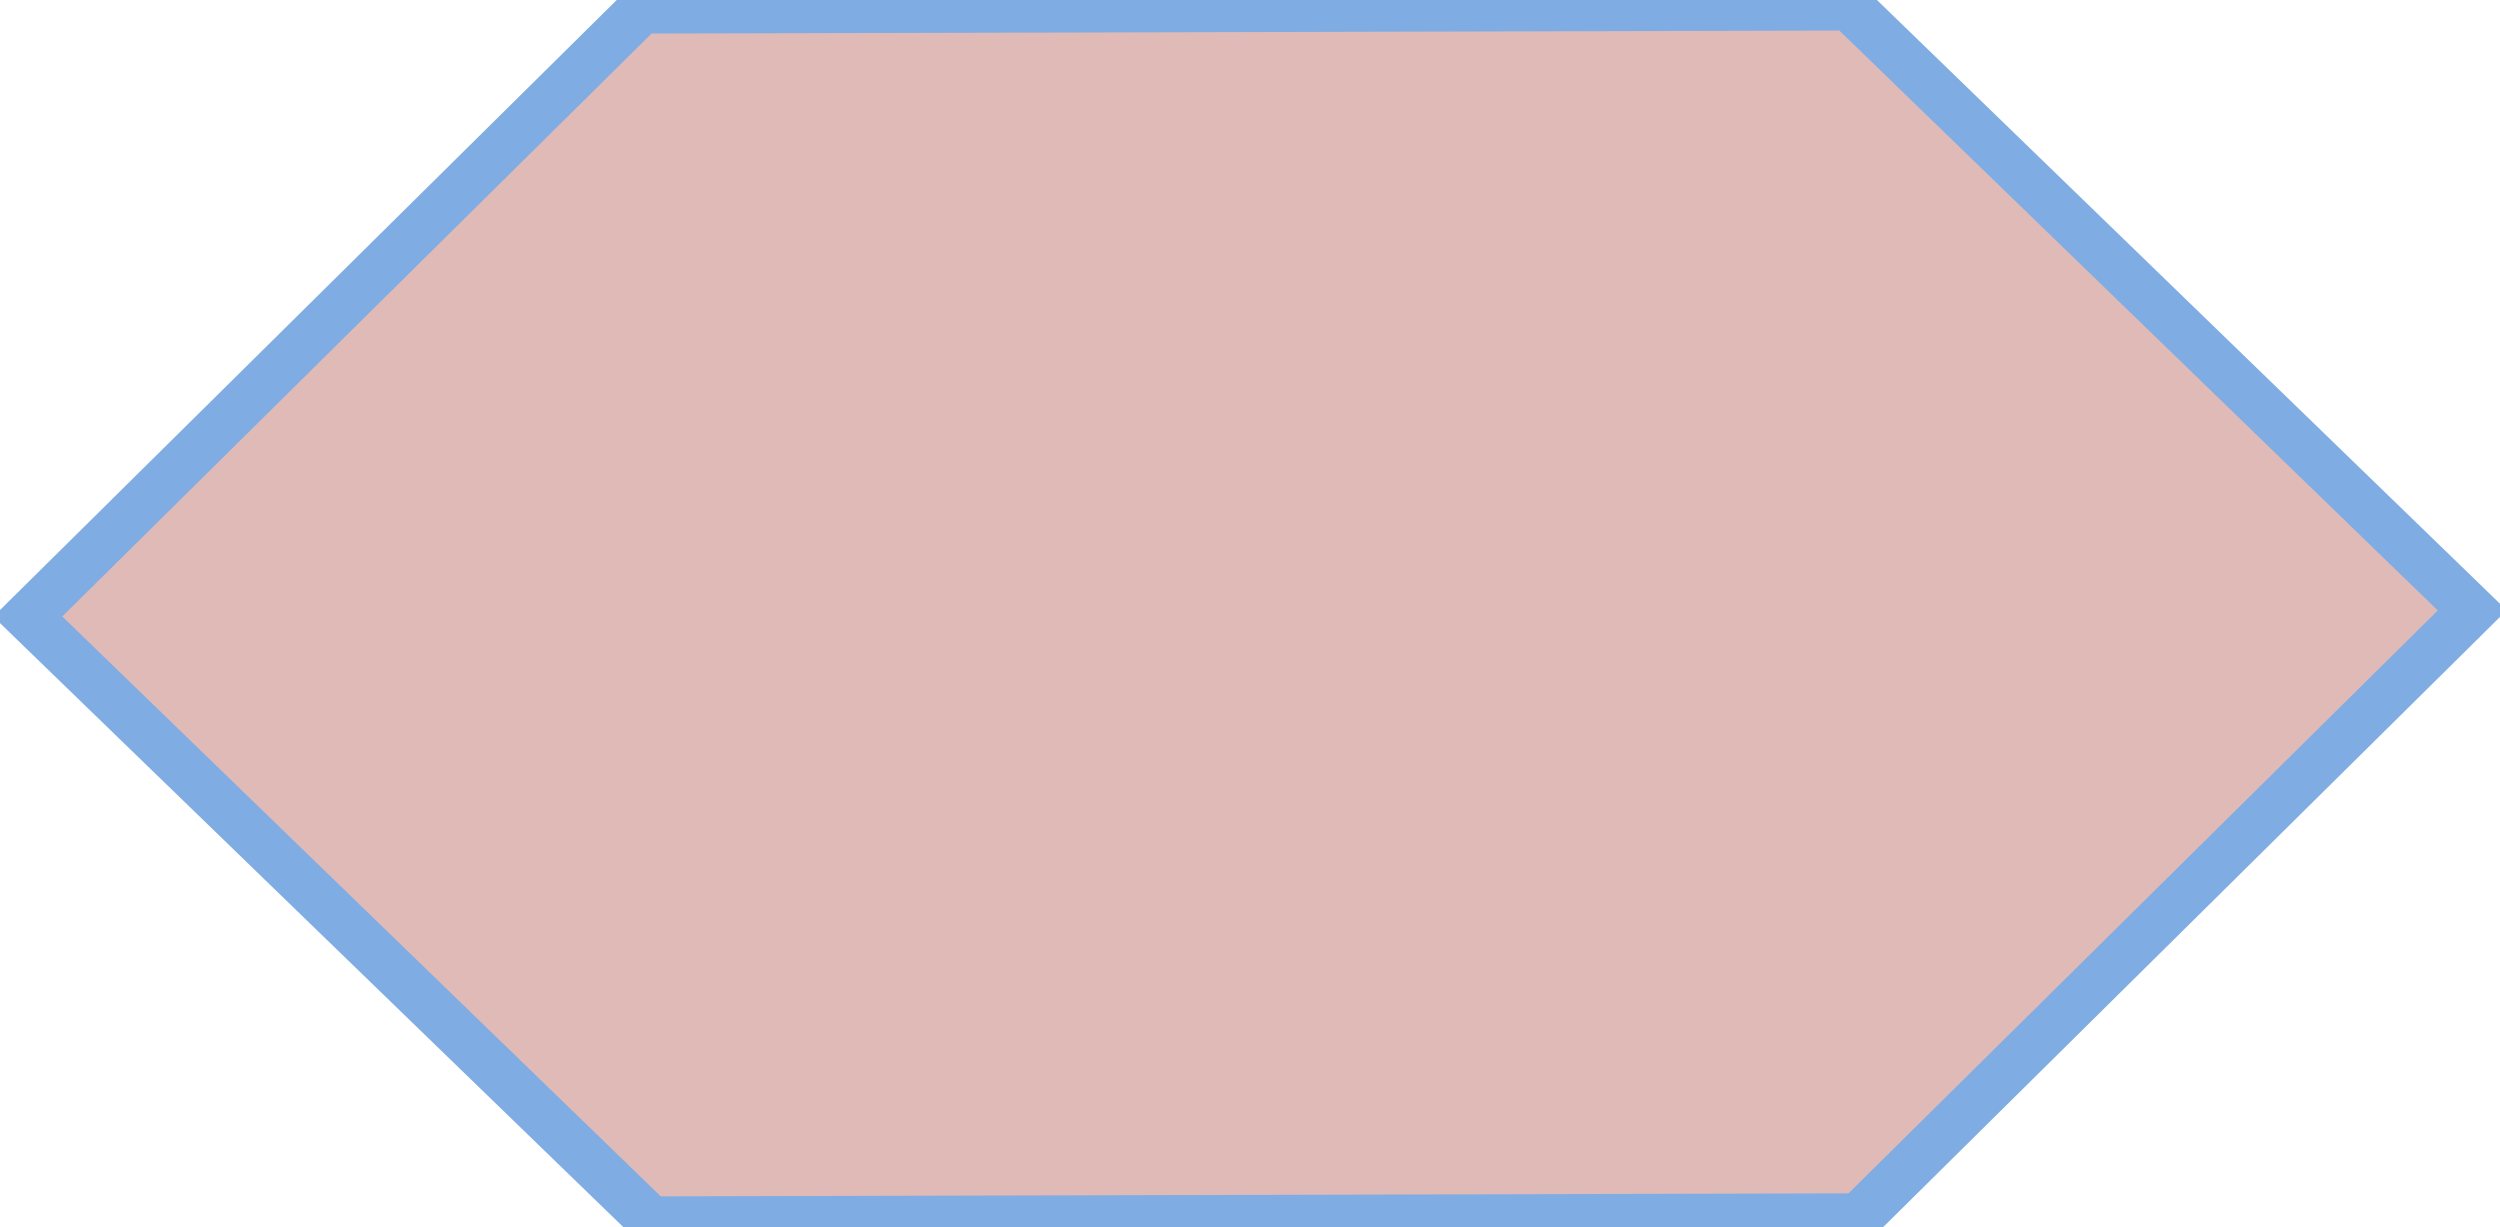
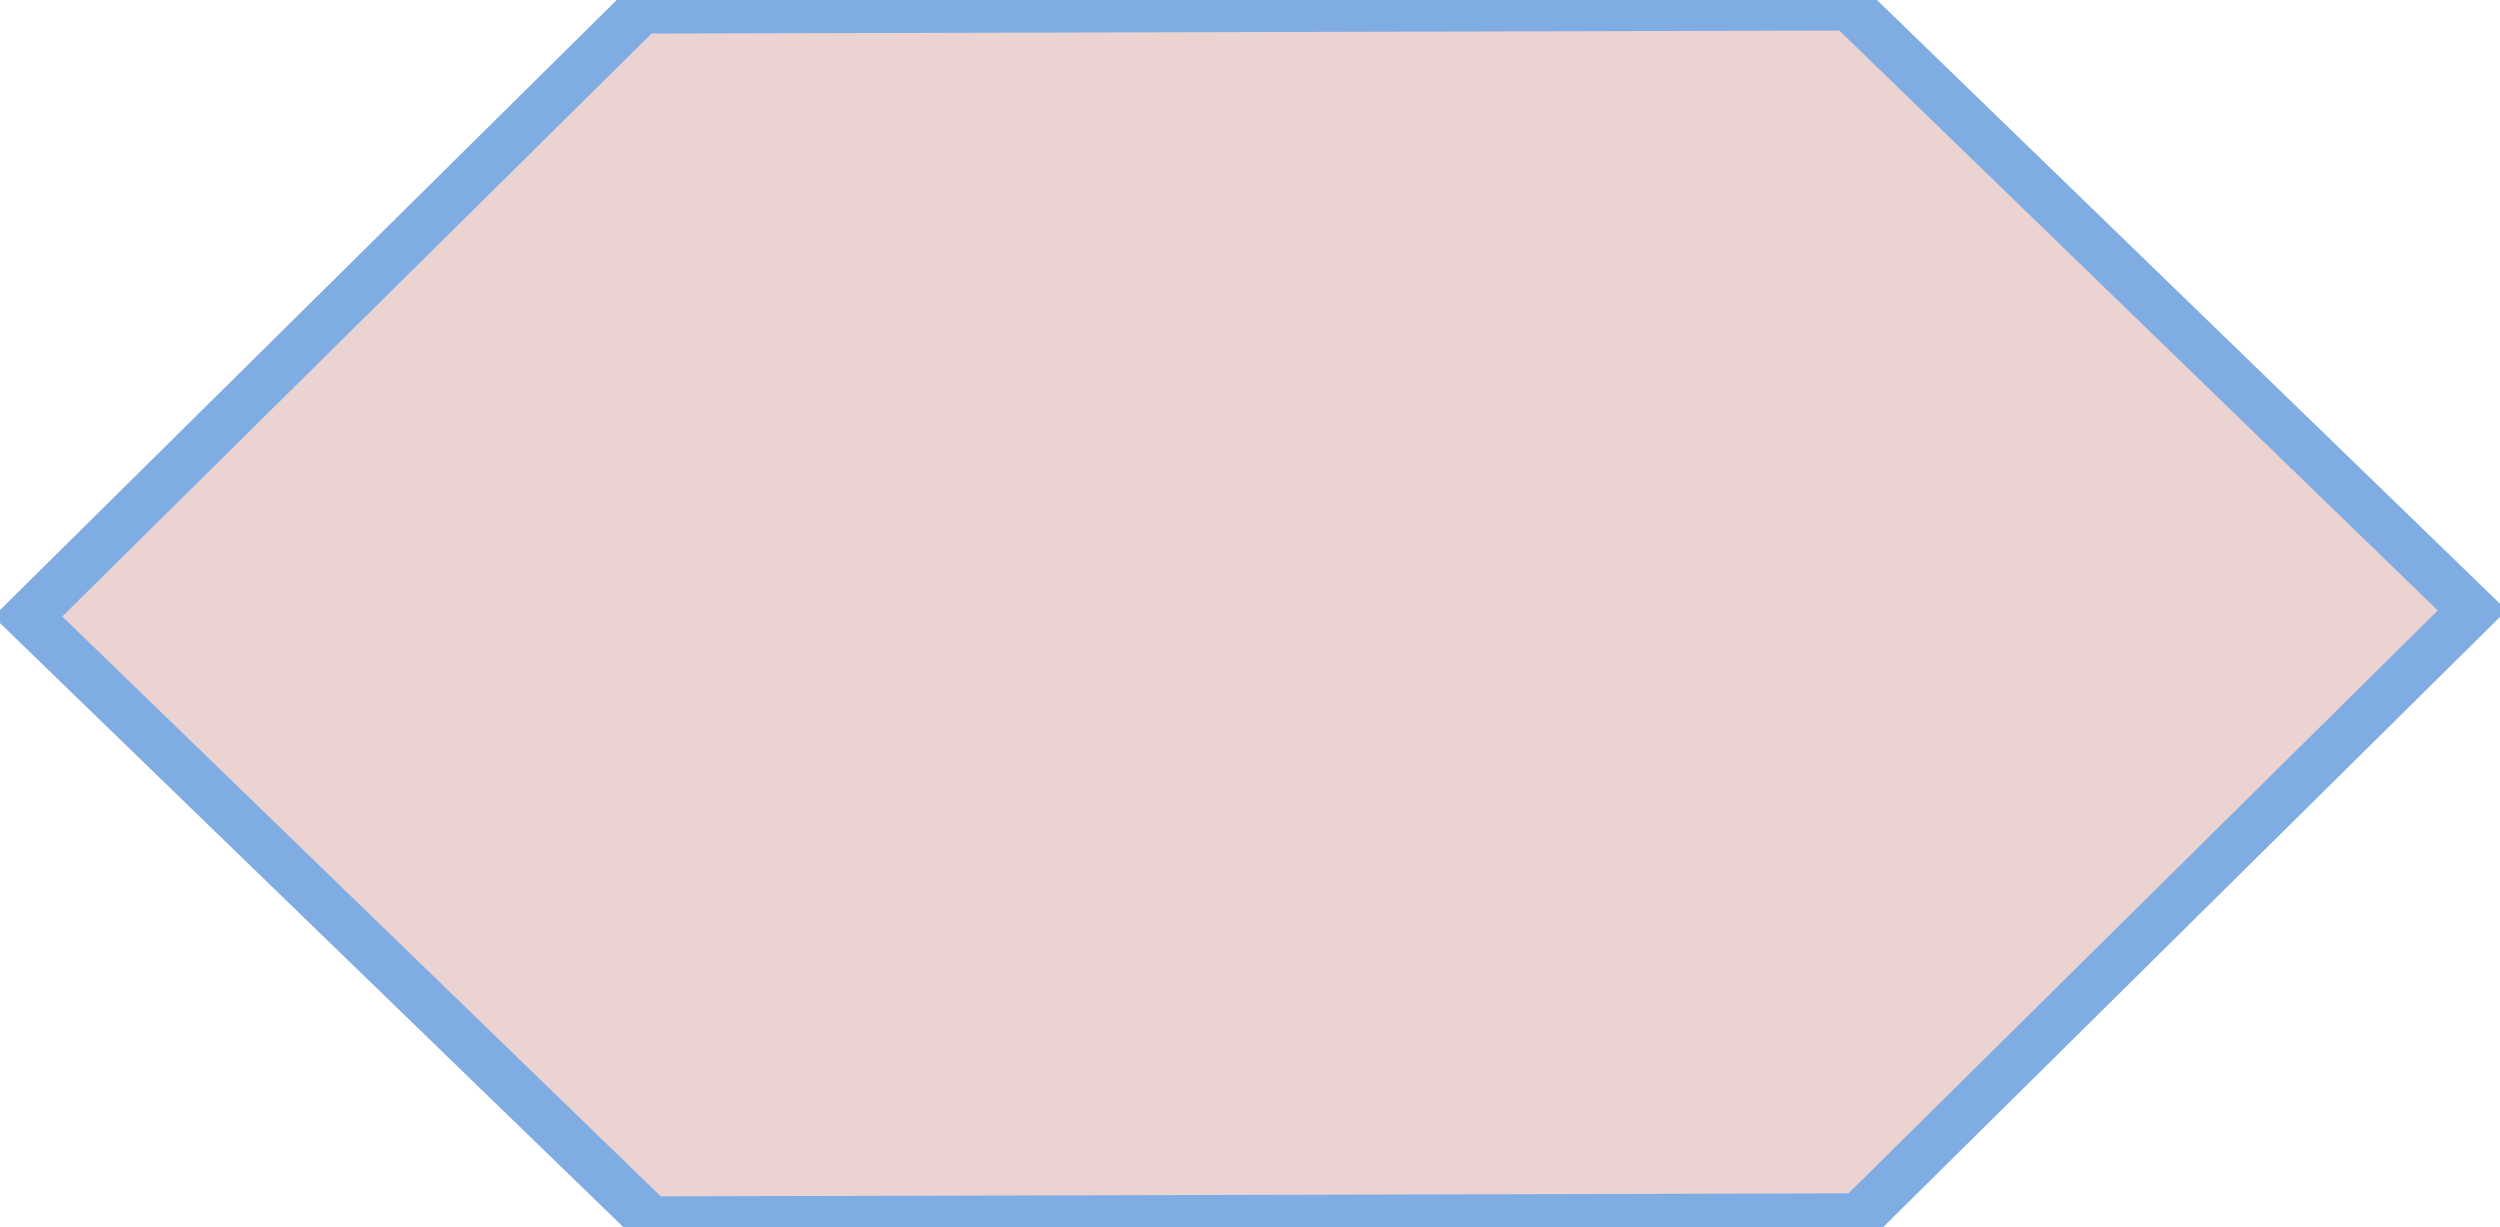
<svg xmlns="http://www.w3.org/2000/svg" id="svg8" version="1.1" viewBox="0 0 162.006 79.504" height="79.504mm" width="162.006mm">
  <defs id="defs2" />
  <g transform="translate(-59.7119,-57.11134)" id="layer1">
-     <path transform="matrix(3.341791,0,0,1.888818,-155.6497,-121.6945)" d="m 100.444,95.133 11.942,20.473 -11.759,20.579 -23.701,0.106 -11.942,-20.473 11.759,-20.579 z" id="path817" style="fill:#e0bab6;fill-opacity:1;stroke:#7face2;stroke-width:1.158;stroke-miterlimit:4;stroke-dasharray:none;stroke-opacity:1" />
+     <path transform="matrix(3.341791,0,0,1.888818,-155.6497,-121.6945)" d="m 100.444,95.133 11.942,20.473 -11.759,20.579 -23.701,0.106 -11.942,-20.473 11.759,-20.579 z" id="path817" style="fill:#ebd3d1;fill-opacity:1;stroke:#7face2;stroke-width:1.158;stroke-miterlimit:4;stroke-dasharray:none;stroke-opacity:1" />
  </g>
</svg>
